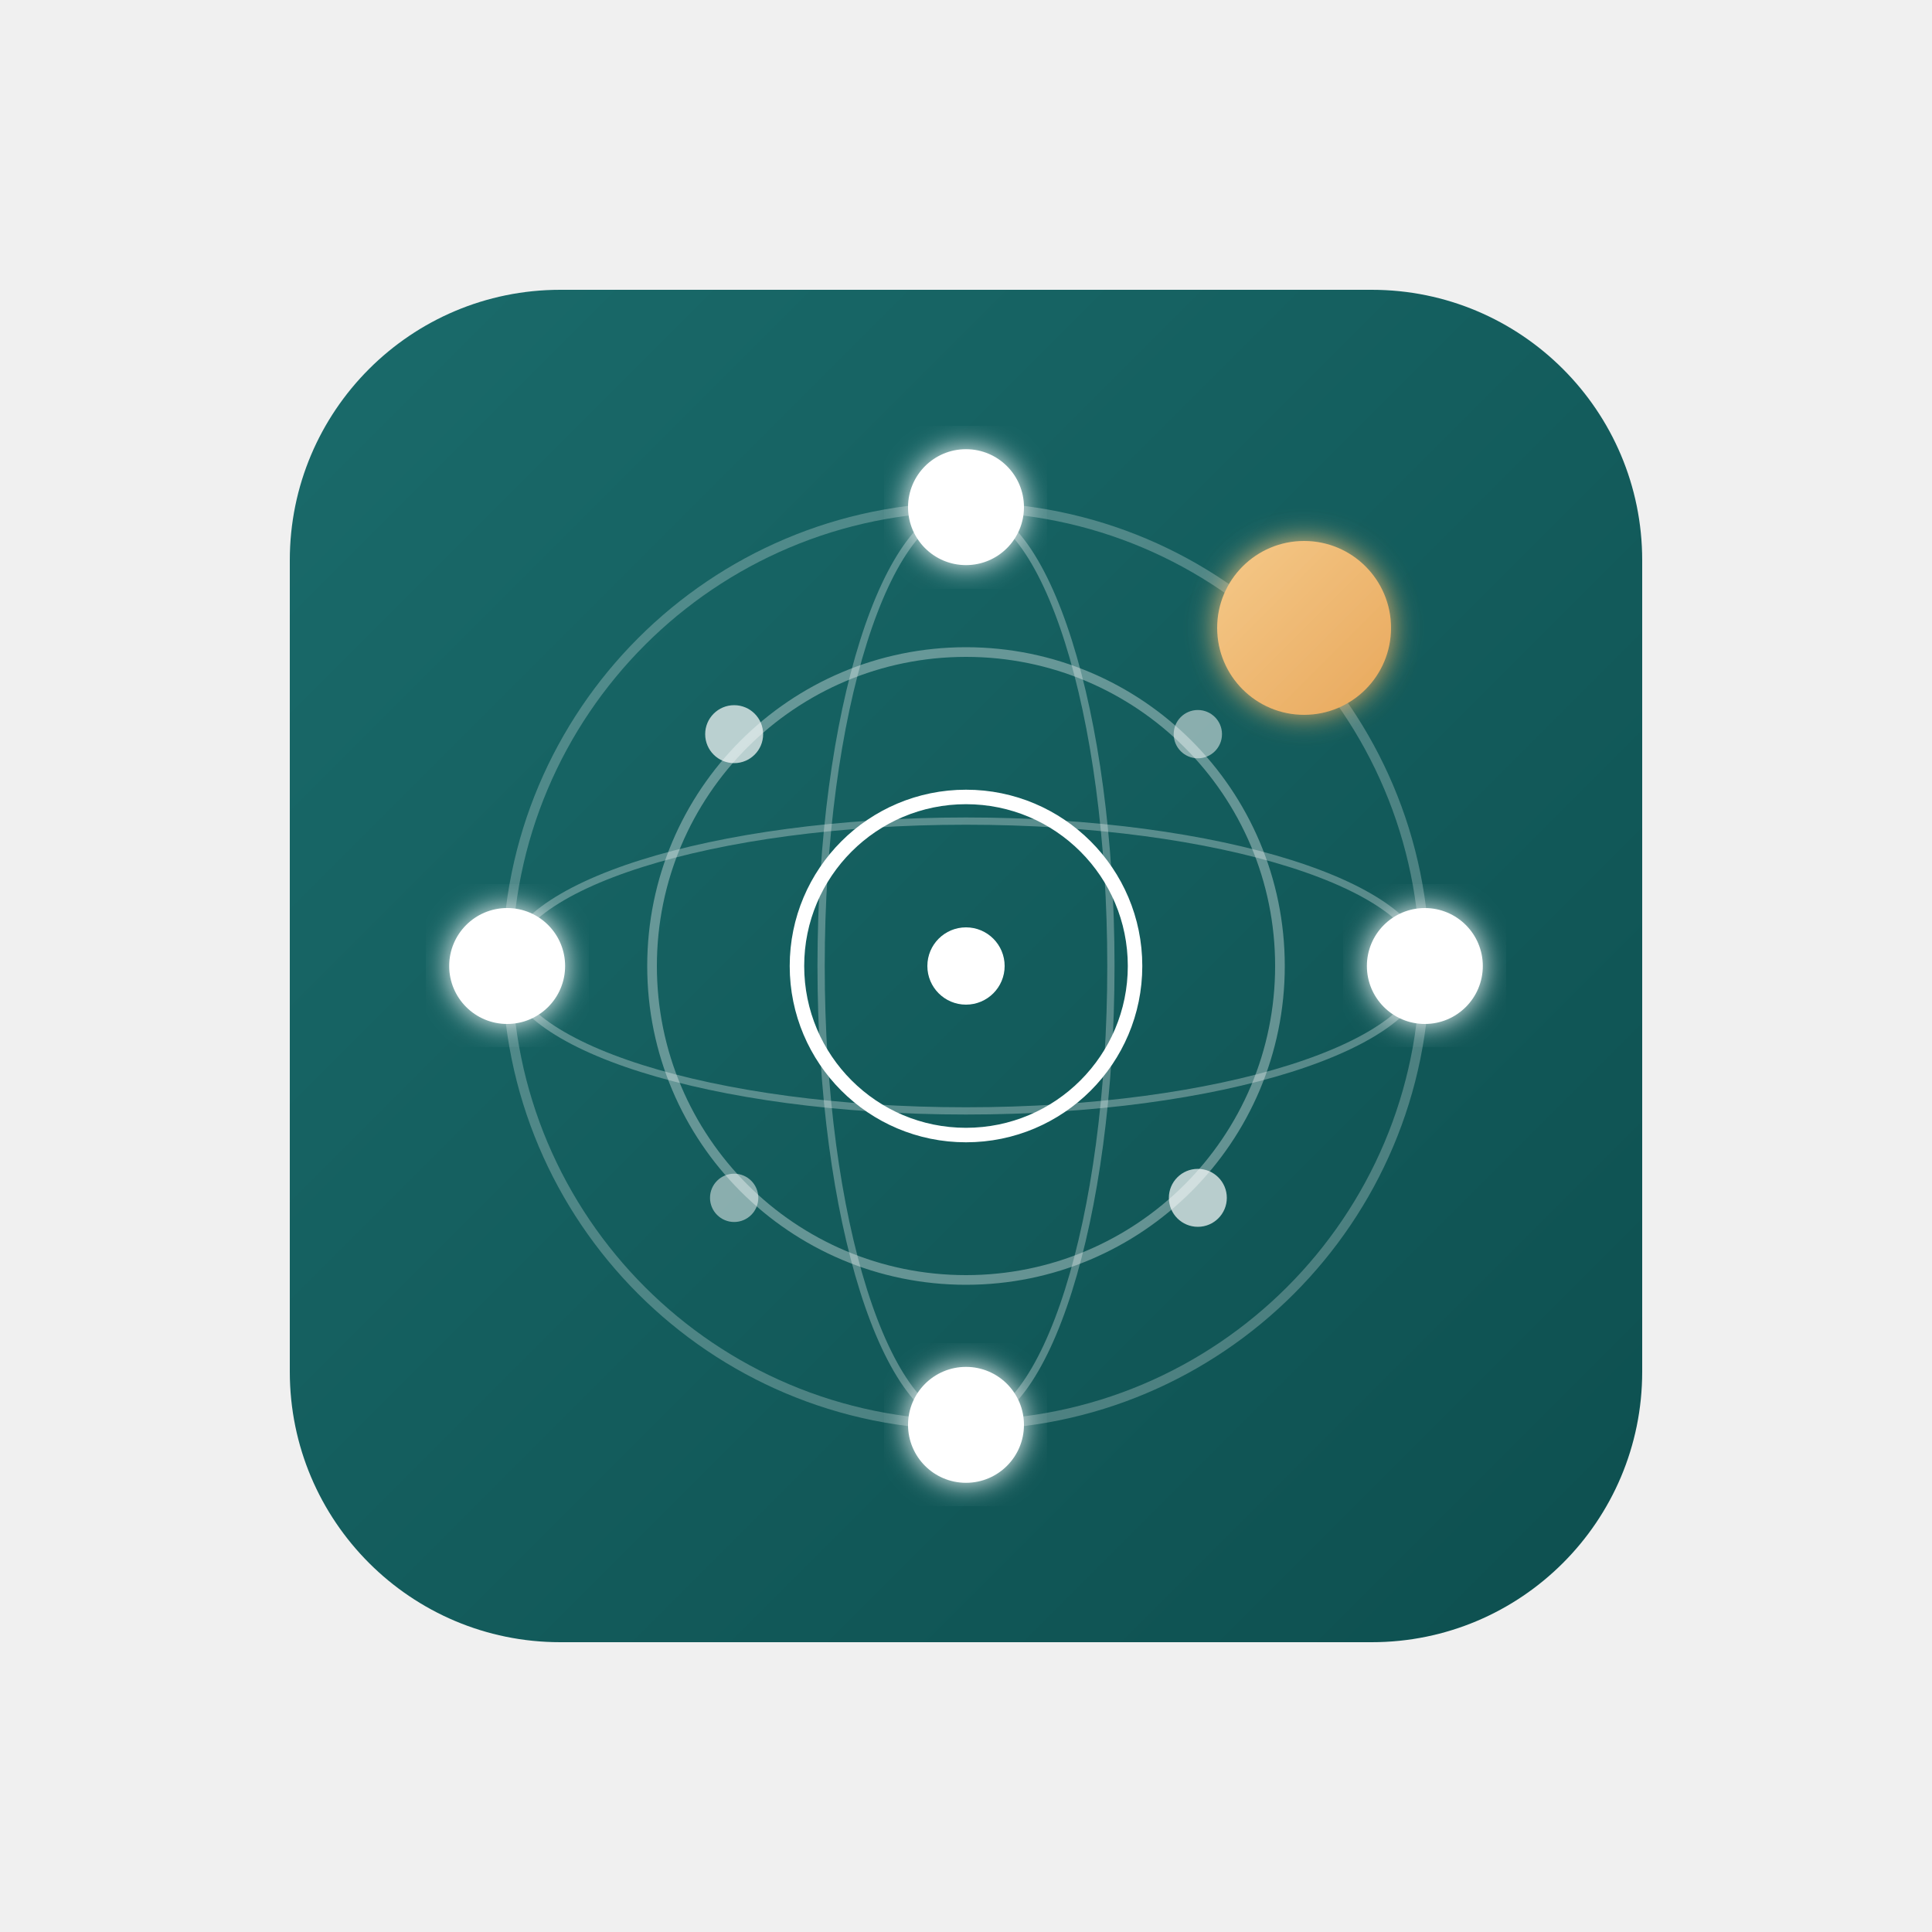
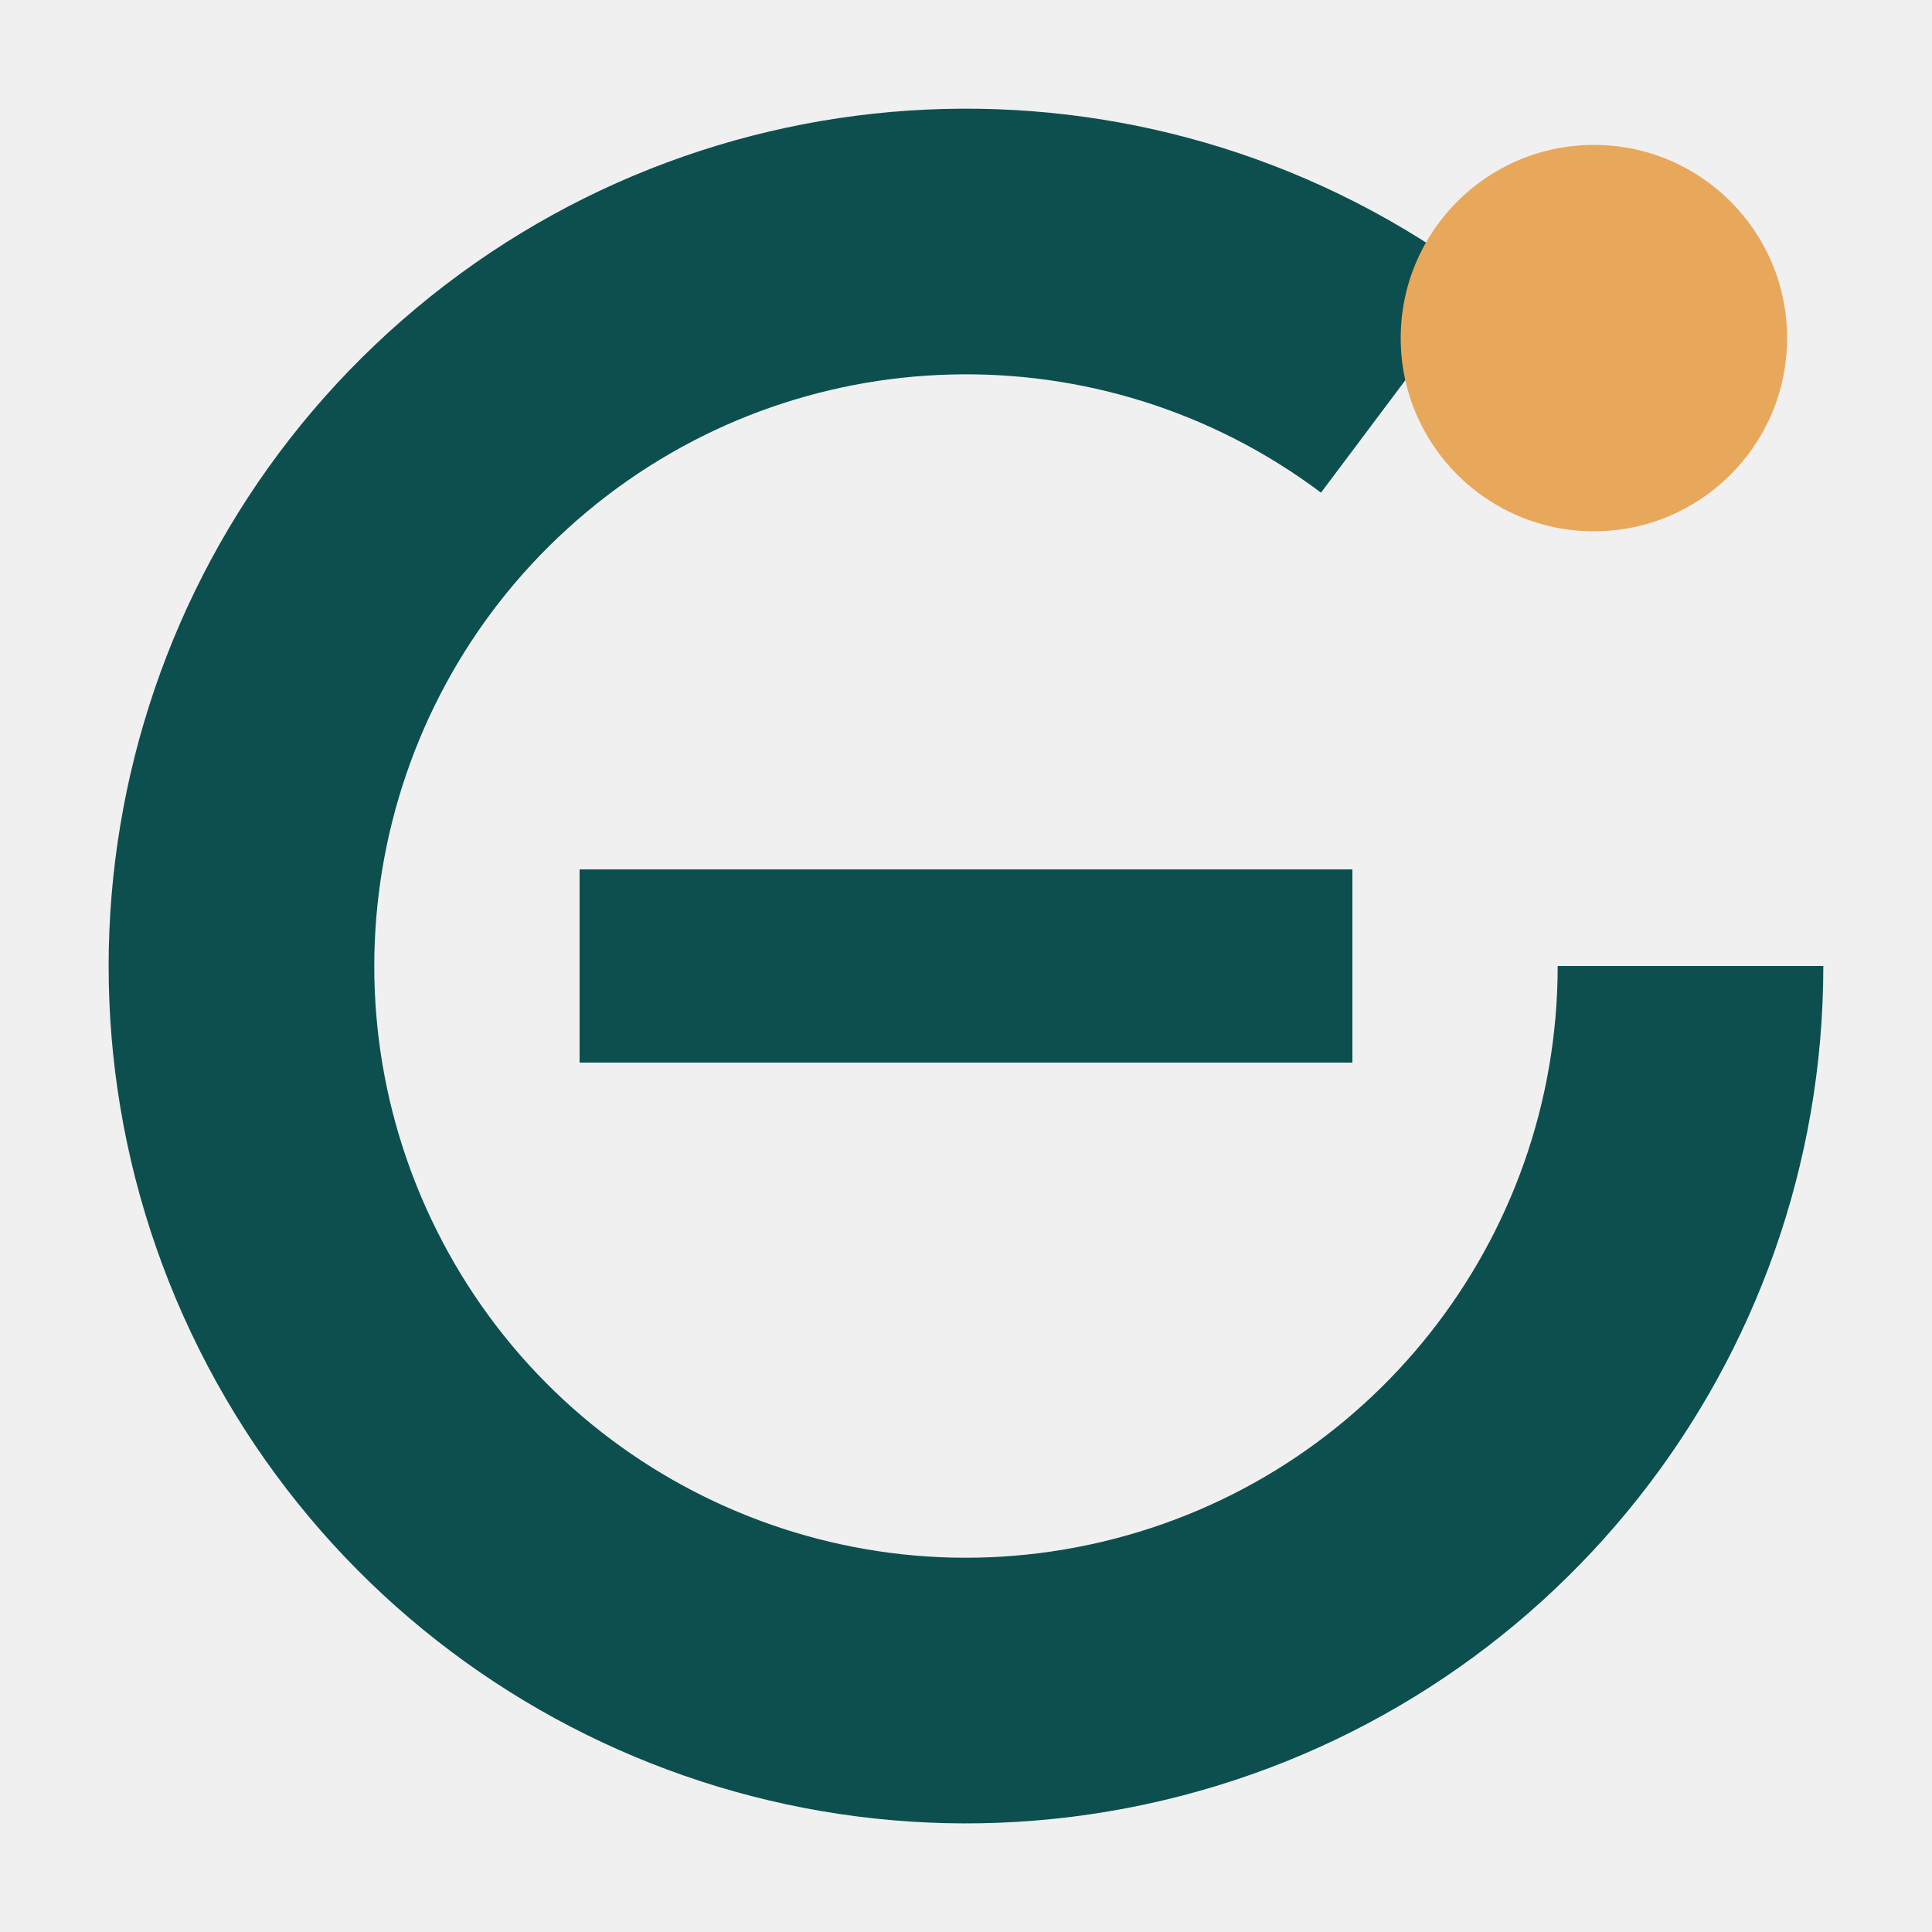
- <svg xmlns="http://www.w3.org/2000/svg" viewBox="0 0 400 400" width="400" height="400">
-   <defs>
-     <linearGradient id="primaryGradient" x1="0%" y1="0%" x2="100%" y2="100%">
-       <stop offset="0%" style="stop-color:#1A6B6B" />
-       <stop offset="100%" style="stop-color:#0D4F4F" />
-     </linearGradient>
-     <linearGradient id="accentGradient" x1="0%" y1="0%" x2="100%" y2="100%">
-       <stop offset="0%" style="stop-color:#F5C989" />
-       <stop offset="100%" style="stop-color:#E8A85C" />
-     </linearGradient>
-     <filter id="glow" x="-20%" y="-20%" width="140%" height="140%">
-       <feGaussianBlur stdDeviation="3" result="coloredBlur" />
-       <feMerge>
-         <feMergeNode in="coloredBlur" />
-         <feMergeNode in="SourceGraphic" />
-       </feMerge>
-     </filter>
-   </defs>
-   <rect x="60" y="60" width="280" height="280" rx="56" ry="56" fill="url(#primaryGradient)" />
-   <circle cx="200" cy="200" r="95" fill="none" stroke="rgba(255,255,255,0.25)" stroke-width="2" />
-   <circle cx="200" cy="200" r="65" fill="none" stroke="rgba(255,255,255,0.35)" stroke-width="2" />
-   <circle cx="200" cy="200" r="35" fill="none" stroke="white" stroke-width="3" />
-   <ellipse cx="200" cy="200" rx="95" ry="30" fill="none" stroke="rgba(255,255,255,0.3)" stroke-width="1.5" />
-   <ellipse cx="200" cy="200" rx="30" ry="95" fill="none" stroke="rgba(255,255,255,0.3)" stroke-width="1.5" />
-   <circle cx="200" cy="105" r="12" fill="white" filter="url(#glow)" />
-   <circle cx="295" cy="200" r="12" fill="white" filter="url(#glow)" />
-   <circle cx="200" cy="295" r="12" fill="white" filter="url(#glow)" />
-   <circle cx="105" cy="200" r="12" fill="white" filter="url(#glow)" />
-   <circle cx="270" cy="130" r="18" fill="url(#accentGradient)" filter="url(#glow)" />
-   <circle cx="200" cy="200" r="8" fill="white" />
-   <circle cx="248" cy="248" r="6" fill="rgba(255,255,255,0.7)" />
-   <circle cx="152" cy="152" r="6" fill="rgba(255,255,255,0.7)" />
-   <circle cx="152" cy="248" r="5" fill="rgba(255,255,255,0.5)" />
-   <circle cx="248" cy="152" r="5" fill="rgba(255,255,255,0.5)" />
+ <svg xmlns="http://www.w3.org/2000/svg" viewBox="0 0 40 40">
+   <path d="M29 8a15 15 0 1 0 6 12" stroke="#0D4F4F" stroke-width="5.5" fill="none" />
+   <path d="M12 20h16" stroke="#0D4F4F" stroke-width="4" />
+   <circle cx="33" cy="7" r="4" fill="#E8A85C" />
</svg>
